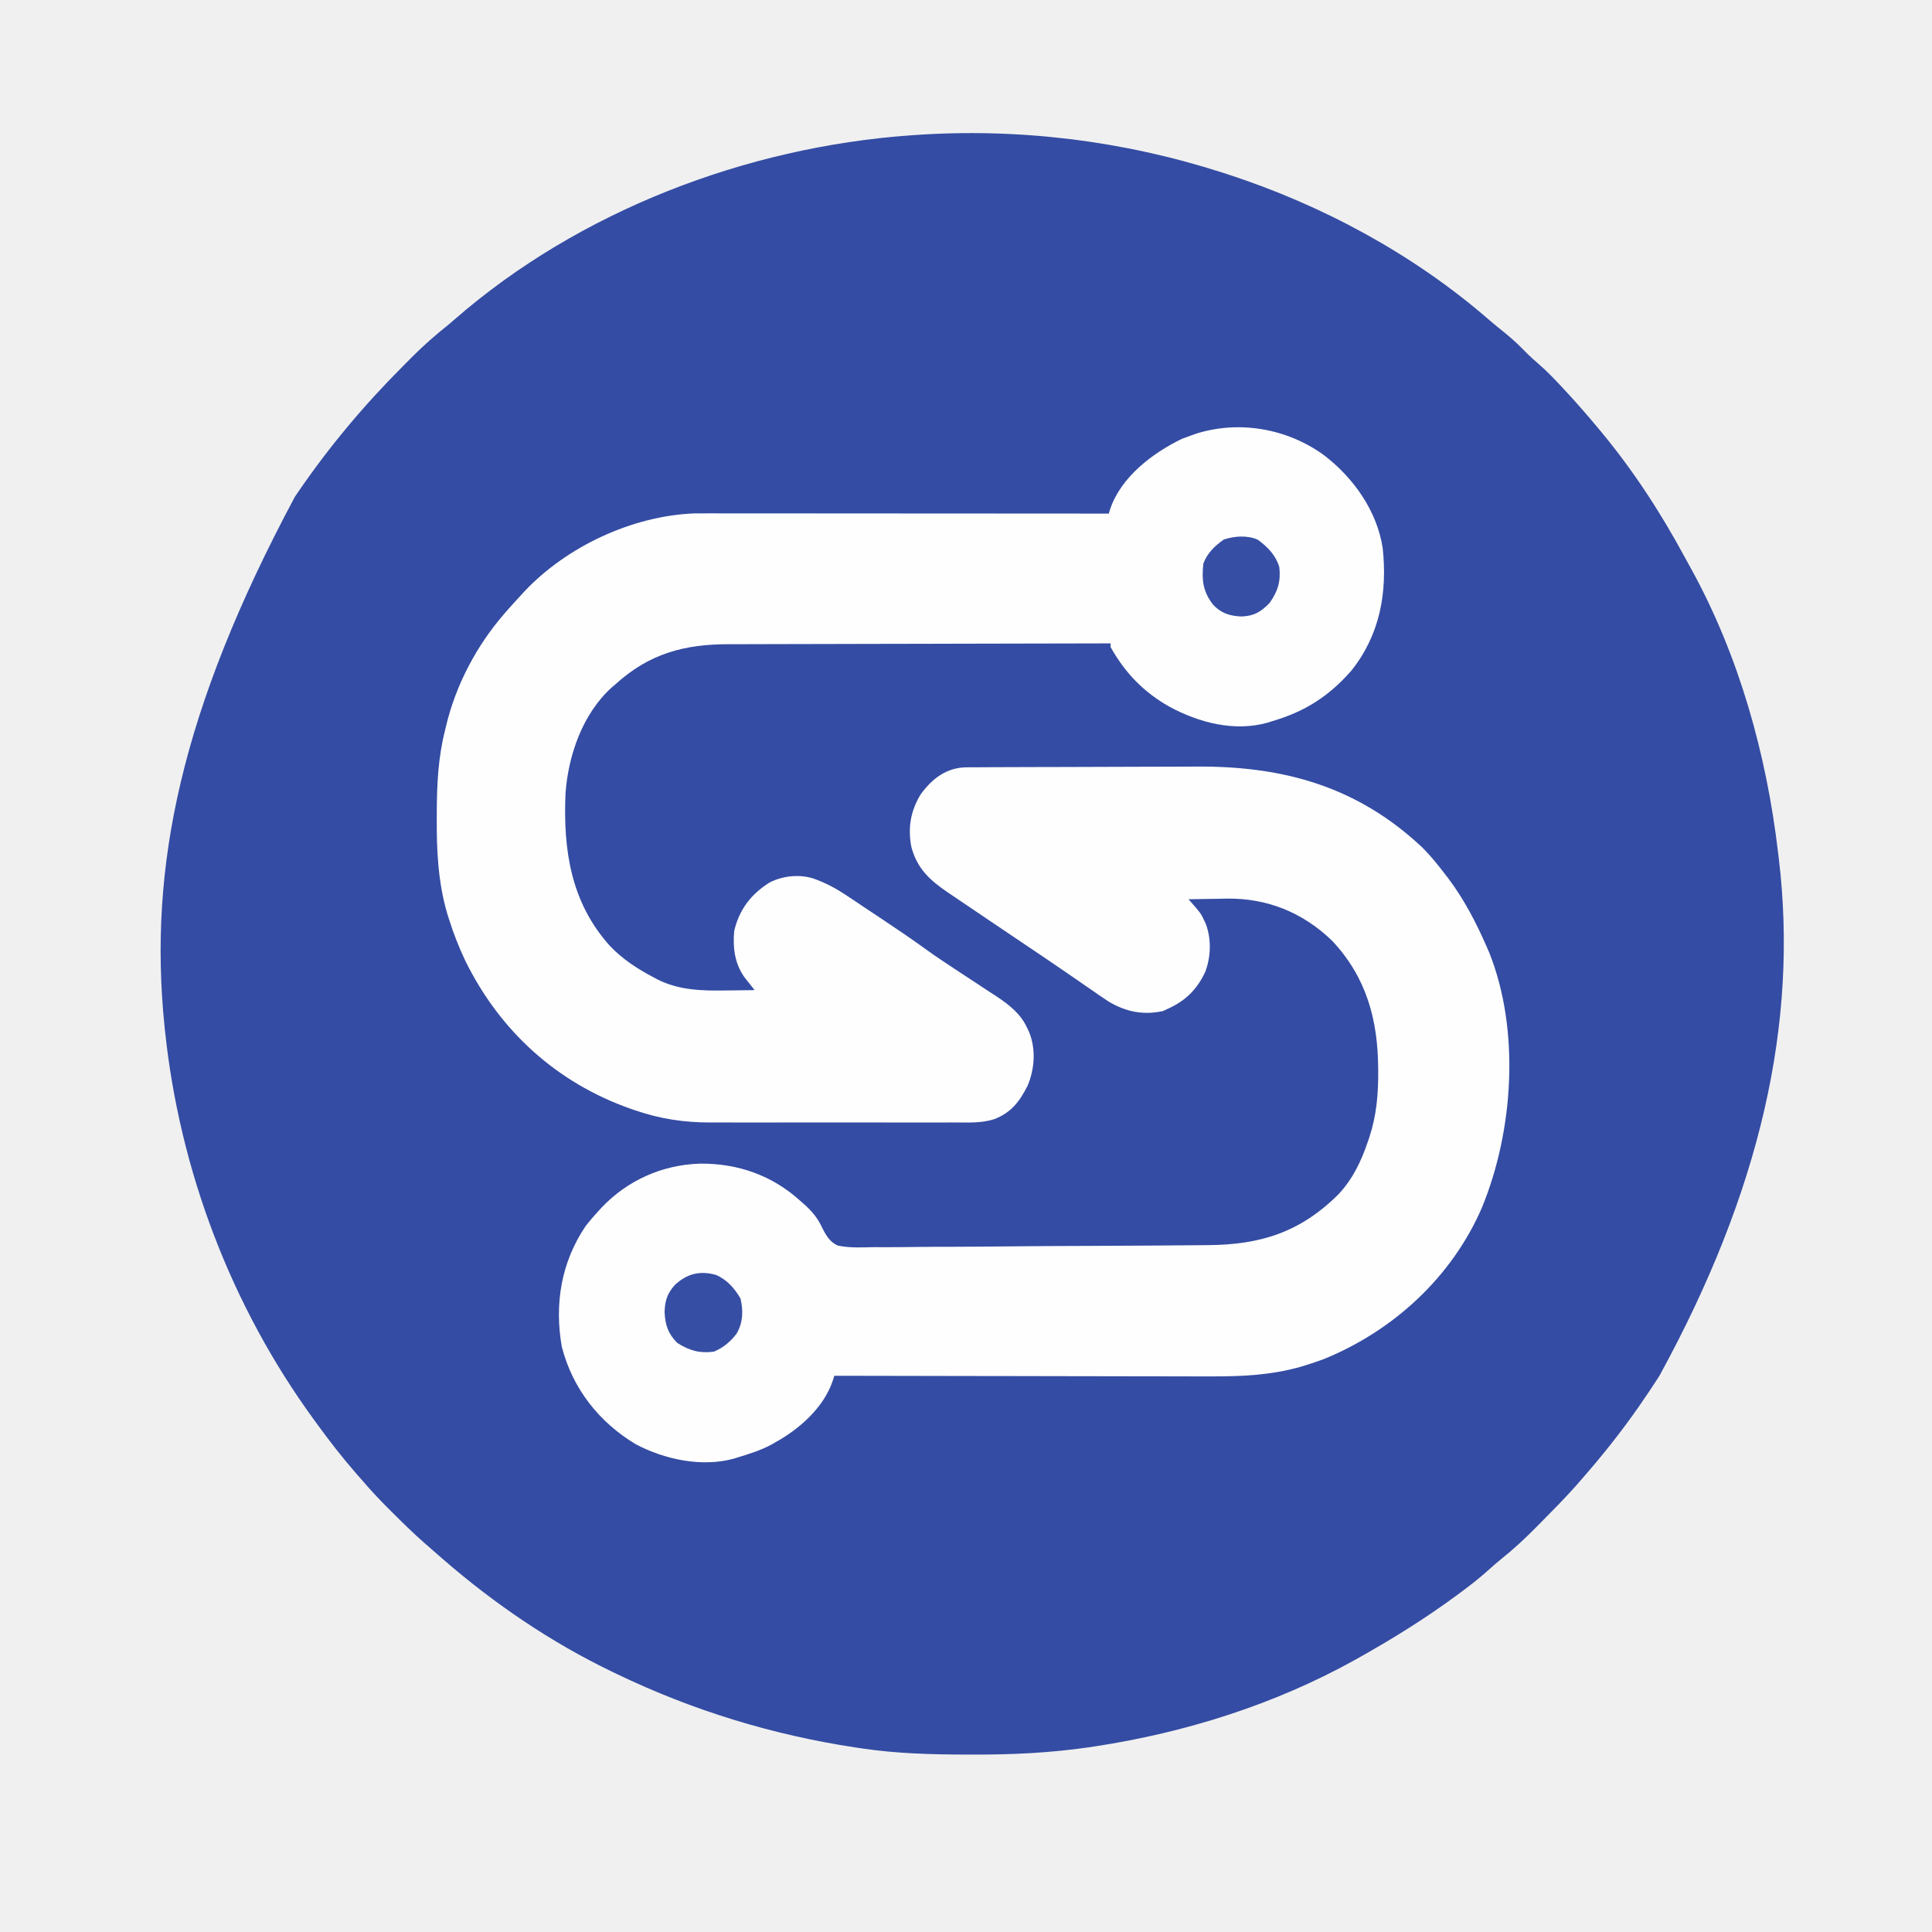
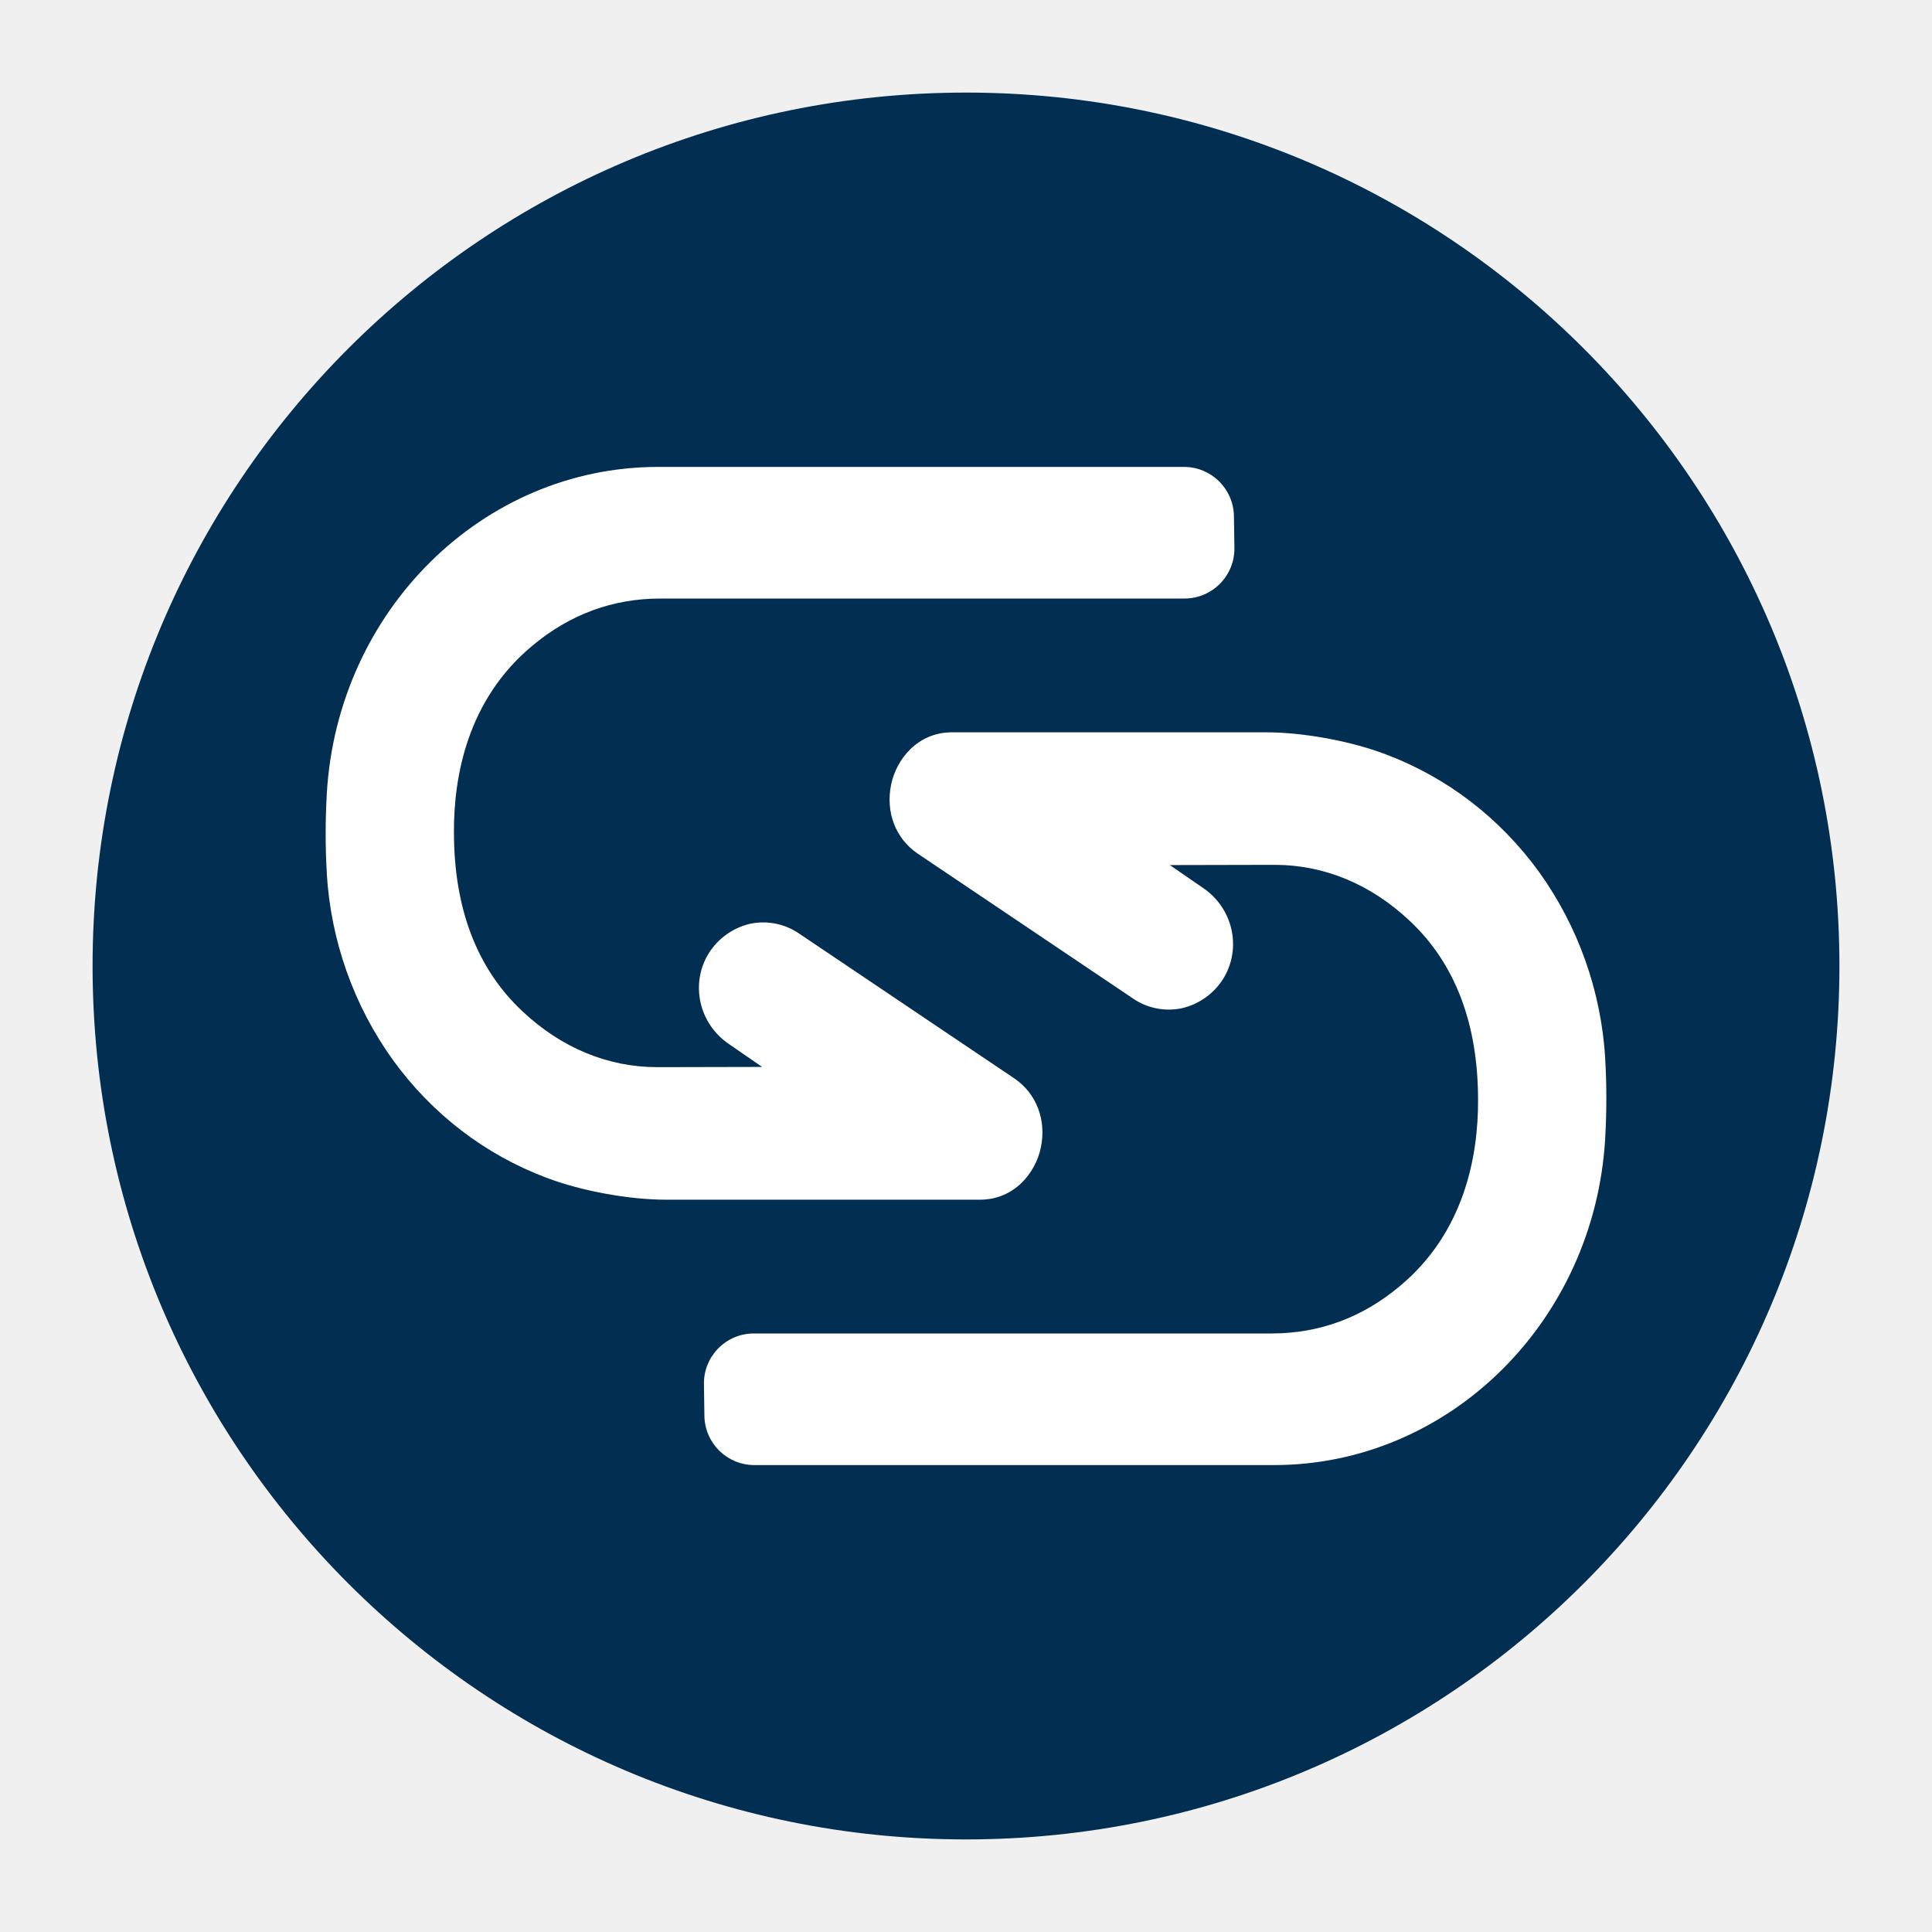
- <svg xmlns="http://www.w3.org/2000/svg" version="1.1" width="1042" height="1042">
-   <path d="M0 0 C0.988 0.317 1.976 0.634 2.994 0.96 C54.155 17.597 103.37 44.111 144.078 79.48 C146.919 81.93 149.82 84.282 152.75 86.625 C156.988 90.069 160.864 93.718 164.637 97.664 C166.63 99.634 168.66 101.447 170.785 103.27 C175.042 106.965 178.912 110.938 182.75 115.062 C183.443 115.804 184.136 116.546 184.851 117.31 C191.104 124.04 197.141 130.925 203 138 C203.479 138.574 203.957 139.147 204.45 139.738 C221.915 160.757 236.884 183.805 249.834 207.844 C250.953 209.913 252.092 211.971 253.234 214.027 C278.971 260.822 293.814 314.122 300 367 C300.117 367.94 300.234 368.881 300.355 369.85 C311.124 459.263 290.091 550.184 236 649 C235.563 649.68 235.127 650.361 234.677 651.062 C231.857 655.425 228.958 659.73 226 664 C225.596 664.584 225.191 665.169 224.775 665.771 C214.991 679.844 204.314 693.131 193 706 C192.21 706.904 191.42 707.807 190.605 708.738 C184.625 715.414 178.337 721.79 172.025 728.15 C171.026 729.158 170.028 730.167 169.031 731.177 C163.166 737.118 157.142 742.678 150.606 747.89 C148.128 749.897 145.754 751.977 143.391 754.117 C139.022 758.038 134.456 761.619 129.75 765.125 C128.888 765.768 128.026 766.41 127.138 767.072 C110.161 779.611 92.403 790.683 74 801 C73.173 801.464 72.346 801.928 71.494 802.406 C28.652 826.201 -19.639 841.447 -68 848.812 C-69.273 849.007 -70.546 849.202 -71.857 849.403 C-92.547 852.396 -113.039 853.376 -133.938 853.312 C-135.192 853.311 -136.446 853.309 -137.738 853.307 C-156.67 853.261 -175.253 852.798 -194 850 C-195.203 849.823 -196.406 849.646 -197.645 849.464 C-242.415 842.684 -285.19 829.595 -326 810 C-327.347 809.356 -327.347 809.356 -328.72 808.698 C-361.78 792.784 -392.317 772.039 -420 748 C-420.735 747.366 -421.47 746.732 -422.227 746.078 C-424.162 744.397 -426.081 742.7 -428 741 C-428.673 740.42 -429.346 739.84 -430.039 739.242 C-436.16 733.879 -441.926 728.181 -447.688 722.438 C-448.496 721.634 -449.304 720.831 -450.136 720.003 C-454.964 715.163 -459.557 710.194 -464 705 C-464.961 703.905 -465.923 702.811 -466.887 701.719 C-474.384 693.136 -481.301 684.216 -488 675 C-488.735 673.997 -488.735 673.997 -489.484 672.974 C-534.241 611.675 -562.096 538.447 -570 463 C-570.104 462.011 -570.209 461.022 -570.316 460.003 C-578.89 374.716 -561.602 290.222 -500 175 C-499.451 174.193 -498.901 173.386 -498.335 172.554 C-481.514 147.952 -462.594 125.405 -441.521 104.335 C-439.995 102.808 -438.478 101.272 -436.961 99.736 C-430.632 93.372 -424.028 87.598 -417 82 C-415.91 81.077 -414.825 80.147 -413.75 79.207 C-346.536 20.681 -256.468 -13.673 -168 -20 C-167.224 -20.056 -166.449 -20.113 -165.649 -20.171 C-109.615 -24.038 -53.442 -17.159 0 0 Z " fill="#344CA3" transform="translate(659,93)" />
-   <path d="M0 0 C16.014 12.129 28.878 30.109 31.97 50.335 C34.556 74.444 30.448 97.168 15.027 116.479 C2.904 130.337 -10.212 138.627 -27.774 143.725 C-28.54 143.972 -29.305 144.22 -30.094 144.475 C-48.044 149.543 -67.19 144.46 -83.071 135.869 C-97.007 127.981 -106.977 117.674 -114.774 103.725 C-114.774 103.065 -114.774 102.405 -114.774 101.725 C-143.165 101.761 -171.557 101.818 -199.948 101.903 C-203.307 101.913 -206.666 101.922 -210.025 101.932 C-211.028 101.935 -211.028 101.935 -212.052 101.938 C-222.85 101.969 -233.648 101.986 -244.446 101.998 C-255.543 102.01 -266.639 102.038 -277.736 102.079 C-283.962 102.102 -290.187 102.118 -296.413 102.116 C-302.284 102.116 -308.154 102.134 -314.024 102.166 C-316.168 102.174 -318.313 102.176 -320.457 102.17 C-344.593 102.115 -363.565 107.195 -381.774 123.725 C-382.467 124.314 -383.161 124.903 -383.875 125.51 C-399.559 139.725 -407.331 162.111 -408.774 182.725 C-410.064 213.099 -405.946 241.346 -384.907 264.807 C-377.941 272.122 -369.922 277.315 -361.024 281.975 C-360.114 282.469 -360.114 282.469 -359.186 282.973 C-347.417 288.899 -334.75 289.144 -321.899 288.912 C-320.421 288.897 -318.943 288.883 -317.465 288.871 C-313.901 288.839 -310.338 288.787 -306.774 288.725 C-307.257 288.118 -307.741 287.512 -308.239 286.888 C-308.872 286.086 -309.505 285.285 -310.157 284.459 C-310.785 283.667 -311.413 282.875 -312.06 282.06 C-317.564 274.563 -318.621 265.803 -317.774 256.725 C-315.049 245.25 -308.699 236.978 -298.774 230.725 C-291.658 227.089 -283.083 226.164 -275.396 228.424 C-268.446 230.829 -262.646 234 -256.567 238.107 C-255.639 238.722 -254.711 239.336 -253.755 239.969 C-250.817 241.919 -247.889 243.884 -244.961 245.85 C-243.011 247.145 -241.06 248.439 -239.108 249.732 C-230.644 255.356 -222.24 261.04 -214.013 267.005 C-209.136 270.518 -204.14 273.837 -199.122 277.143 C-198.283 277.696 -197.445 278.248 -196.581 278.818 C-193.123 281.096 -189.663 283.372 -186.196 285.637 C-183.624 287.319 -181.06 289.011 -178.497 290.705 C-177.724 291.206 -176.951 291.708 -176.154 292.224 C-169.513 296.63 -163.302 301.531 -159.899 308.912 C-159.51 309.731 -159.12 310.549 -158.719 311.393 C-155.003 320.559 -155.728 331.175 -159.512 340.189 C-163.764 348.732 -168.457 354.848 -177.527 358.333 C-184.321 360.508 -191.361 360.144 -198.413 360.113 C-199.984 360.117 -201.556 360.122 -203.127 360.129 C-207.375 360.142 -211.624 360.137 -215.872 360.128 C-220.338 360.12 -224.804 360.127 -229.27 360.132 C-236.776 360.137 -244.282 360.13 -251.788 360.116 C-260.428 360.099 -269.068 360.105 -277.709 360.121 C-285.156 360.135 -292.604 360.137 -300.051 360.129 C-304.486 360.124 -308.921 360.123 -313.356 360.133 C-317.534 360.142 -321.713 360.136 -325.892 360.119 C-327.412 360.115 -328.933 360.116 -330.453 360.123 C-344.49 360.179 -357.763 358.203 -371.086 353.6 C-372.401 353.151 -372.401 353.151 -373.741 352.693 C-413.572 338.67 -444.263 310.685 -462.836 272.85 C-466.348 265.454 -469.271 257.976 -471.711 250.162 C-471.982 249.315 -472.252 248.467 -472.53 247.594 C-477.491 230.72 -478.322 213.449 -478.211 195.975 C-478.209 194.968 -478.206 193.962 -478.203 192.926 C-478.142 177.849 -477.488 163.407 -473.774 148.725 C-473.509 147.596 -473.509 147.596 -473.239 146.444 C-467.937 124.171 -456.766 102.981 -441.774 85.725 C-441.055 84.896 -440.335 84.067 -439.594 83.213 C-437.355 80.683 -435.076 78.198 -432.774 75.725 C-432.111 74.996 -431.449 74.268 -430.766 73.518 C-407.889 49.379 -372.863 33.013 -339.553 31.633 C-337.112 31.6 -334.673 31.596 -332.232 31.604 C-331.302 31.604 -330.373 31.603 -329.415 31.602 C-326.316 31.6 -323.218 31.606 -320.12 31.611 C-317.892 31.611 -315.664 31.611 -313.436 31.611 C-307.4 31.61 -301.363 31.616 -295.327 31.623 C-289.014 31.629 -282.701 31.63 -276.389 31.631 C-265.797 31.634 -255.205 31.64 -244.613 31.649 C-233.706 31.658 -222.799 31.665 -211.892 31.67 C-211.219 31.67 -210.546 31.67 -209.853 31.67 C-206.477 31.672 -203.1 31.673 -199.724 31.674 C-171.741 31.685 -143.757 31.702 -115.774 31.725 C-115.335 30.335 -115.335 30.335 -114.887 28.917 C-108.909 11.774 -92.099 -0.945 -76.336 -8.588 C-74.829 -9.186 -73.306 -9.745 -71.774 -10.275 C-70.736 -10.645 -69.699 -11.015 -68.629 -11.396 C-45.385 -18.674 -19.73 -14.186 0 0 Z " fill="#FEFEFE" transform="translate(713.7739,245.2754)" />
-   <path d="M0 0 C0.651 -0.004 1.301 -0.009 1.971 -0.013 C4.156 -0.027 6.341 -0.033 8.526 -0.039 C10.092 -0.047 11.658 -0.055 13.223 -0.064 C18.379 -0.09 23.534 -0.105 28.69 -0.12 C30.472 -0.125 32.254 -0.13 34.036 -0.136 C41.467 -0.157 48.897 -0.176 56.328 -0.187 C66.924 -0.203 77.519 -0.236 88.115 -0.294 C95.589 -0.333 103.063 -0.352 110.537 -0.357 C114.985 -0.361 119.433 -0.372 123.881 -0.405 C171.096 -0.737 210.948 10.432 245.944 43.439 C250.192 47.75 253.959 52.34 257.619 57.154 C258.296 58.027 258.973 58.899 259.67 59.798 C268.36 71.323 274.866 83.966 280.619 97.154 C280.998 98.018 281.377 98.881 281.768 99.771 C298.611 141.946 294.882 196.308 277.811 237.615 C261.584 275.018 230.087 303.903 192.619 319.154 C189.316 320.385 185.989 321.491 182.619 322.529 C181.538 322.868 181.538 322.868 180.436 323.215 C164.103 327.925 147.677 328.586 130.808 328.494 C128.589 328.494 126.369 328.494 124.15 328.496 C118.186 328.497 112.222 328.479 106.259 328.458 C100.004 328.439 93.748 328.438 87.493 328.434 C77.014 328.426 66.535 328.407 56.056 328.38 C45.272 328.353 34.489 328.331 23.706 328.319 C23.039 328.318 22.372 328.317 21.685 328.316 C18.337 328.312 14.99 328.309 11.643 328.305 C-16.032 328.274 -43.706 328.221 -71.381 328.154 C-71.684 329.091 -71.987 330.028 -72.299 330.993 C-77.272 345.525 -90.296 356.93 -103.381 364.154 C-104.392 364.732 -104.392 364.732 -105.424 365.322 C-111.111 368.382 -117.216 370.291 -123.381 372.154 C-124.097 372.383 -124.814 372.613 -125.553 372.849 C-142.898 377.623 -162.859 373.287 -178.381 365.154 C-198.231 353.298 -212.644 335.008 -218.381 312.466 C-222.455 289.298 -218.657 266.797 -205.435 247.283 C-203.516 244.792 -201.512 242.466 -199.381 240.154 C-198.608 239.302 -197.836 238.45 -197.041 237.572 C-183.006 222.783 -164.43 214.447 -144.083 213.751 C-123.484 213.474 -104.683 220.114 -89.381 234.154 C-88.625 234.818 -87.87 235.482 -87.092 236.166 C-82.971 239.996 -80.241 243.346 -77.861 248.479 C-75.826 252.514 -73.708 256.228 -69.358 257.959 C-63.118 259.272 -56.74 258.939 -50.402 258.791 C-48.257 258.792 -46.113 258.799 -43.968 258.812 C-38.157 258.828 -32.349 258.759 -26.538 258.672 C-20.443 258.596 -14.348 258.596 -8.253 258.588 C1.988 258.563 12.228 258.487 22.468 258.375 C36.873 258.217 51.276 258.157 65.681 258.114 C75.693 258.081 85.705 258.023 95.717 257.961 C98.135 257.946 100.553 257.932 102.97 257.919 C109.874 257.88 116.776 257.827 123.679 257.749 C125.763 257.728 127.846 257.711 129.93 257.7 C158.378 257.534 179.923 250.812 200.549 230.228 C208.356 221.848 212.806 212.374 216.432 201.654 C216.867 200.373 216.867 200.373 217.311 199.067 C220.998 187.625 221.986 176.512 221.932 164.529 C221.928 163.543 221.928 163.543 221.924 162.537 C221.77 136.079 215.618 113.299 197.084 93.529 C181.218 78.241 162.034 70.507 140.215 70.802 C138.704 70.836 137.193 70.87 135.682 70.904 C134.112 70.924 132.543 70.942 130.973 70.959 C127.188 71.002 123.404 71.071 119.619 71.154 C120.229 71.84 120.229 71.84 120.851 72.54 C126.221 78.677 126.221 78.677 127.932 82.279 C128.237 82.9 128.543 83.522 128.858 84.162 C132.038 92.479 131.761 102.17 128.619 110.404 C124.224 119.75 118.013 125.944 108.619 130.154 C107.691 130.587 106.763 131.02 105.807 131.466 C95.114 133.773 85.886 131.858 76.523 126.324 C73.01 124.014 69.56 121.631 66.119 119.216 C64.796 118.301 63.471 117.388 62.145 116.476 C59.995 114.996 57.846 113.516 55.7 112.031 C46.977 106 38.173 100.092 29.373 94.174 C24.76 91.07 20.151 87.96 15.541 84.849 C14.236 83.969 14.236 83.969 12.905 83.071 C11.241 81.947 9.576 80.824 7.911 79.7 C6.46 78.721 5.009 77.742 3.558 76.764 C-0.196 74.232 -3.946 71.695 -7.693 69.154 C-8.527 68.592 -9.36 68.03 -10.219 67.451 C-19.976 60.815 -26.741 54.607 -29.873 42.853 C-31.798 32.618 -30.289 23.633 -24.908 14.712 C-18.718 6.063 -10.78 0.051 0 0 Z " fill="#FEFEFE" transform="translate(521.3806,413.8461)" />
-   <path d="M0 0 C5.188 3.817 9.781 8.505 11.508 14.836 C12.324 22.428 10.702 27.727 6.258 34.023 C1.455 38.935 -2.116 41.053 -8.93 41.336 C-15.254 41.059 -19.93 39.616 -24.281 34.895 C-29.735 27.877 -30.409 21.644 -29.492 12.836 C-27.383 7.117 -23.357 3.326 -18.492 -0.164 C-12.729 -2.085 -5.593 -2.613 0 0 Z " fill="#364EA4" transform="translate(678.4922,291.1641)" />
-   <path d="M0 0 C5.981 2.685 9.786 7.104 13.09 12.66 C14.643 19.34 14.486 25.495 11.055 31.527 C7.876 35.846 3.685 39.305 -1.285 41.348 C-9.056 42.35 -14.41 40.781 -20.973 36.66 C-25.979 31.654 -27.553 26.915 -27.848 19.848 C-27.651 13.794 -26.347 9.842 -22.285 5.348 C-15.717 -0.74 -8.758 -2.5 0 0 Z " fill="#364EA4" transform="translate(386.2852,687.6523)" />
+ <svg xmlns="http://www.w3.org/2000/svg" id="Layer_1" data-name="Layer 1" viewBox="0 0 250 250">
+   <defs>
+     <style>
+       .cls-1 {
+         fill: #022f51;
+       }
+ 
+       .cls-2 {
+         fill: #fff;
+       }
+     </style>
+   </defs>
+   <circle class="cls-1" cx="125" cy="125" r="113.02" />
+   <g>
+     <path class="cls-2" d="M42.28,112.97c.52,8.76,3.49,17.11,8.54,24.16,5.07,7.01,11.94,12.28,19.87,15.26,4.46,1.71,10.68,2.85,15.49,2.85h40.63c4.46,0,7.2-3.5,7.87-6.73.75-3.58-.55-7.01-3.42-8.96l-27.89-18.77c-1.83-1.25-4.11-1.7-6.28-1.25-2.21.5-4.18,1.89-5.4,3.86-2.39,3.91-1.25,9.04,2.58,11.67l4.35,3-13.57.03c-6.39,0-12.43-2.5-17.47-7.25-5.86-5.49-8.84-13.28-8.84-23.17-.03-7.14,1.71-17.1,10.13-24.1,4.84-4.06,10.41-6.12,16.58-6.12h67.82c3.61,0,6.52-2.96,6.46-6.56l-.06-4.11c-.06-3.53-2.93-6.36-6.46-6.36h-68.09c-22.63.01-41.44,18.57-42.83,42.24-.1,1.84-.15,3.5-.15,5.24s.05,3.38.15,5.08Z" />
+     <path class="cls-2" d="M207.72,137.03c-.52-8.76-3.49-17.11-8.54-24.16-5.07-7.01-11.94-12.28-19.87-15.26-4.46-1.71-10.68-2.85-15.49-2.85h-40.63c-4.46,0-7.2,3.5-7.87,6.73-.75,3.58.55,7.01,3.42,8.96l27.89,18.77c1.83,1.25,4.11,1.7,6.28,1.25,2.21-.5,4.18-1.89,5.4-3.86,2.39-3.91,1.25-9.04-2.58-11.67l-4.35-3,13.57-.03c6.39,0,12.43,2.5,17.47,7.25,5.86,5.49,8.84,13.28,8.84,23.17.03,7.14-1.71,17.1-10.13,24.1-4.84,4.06-10.41,6.12-16.58,6.12h-67c-3.61,0-6.52,2.96-6.46,6.56l.06,4.11c.06,3.53,2.93,6.36,6.46,6.36h67.27c22.63-.01,41.44-18.57,42.83-42.24.1-1.84.15-3.5.15-5.24s-.05-3.38-.15-5.08Z" />
+   </g>
</svg>
